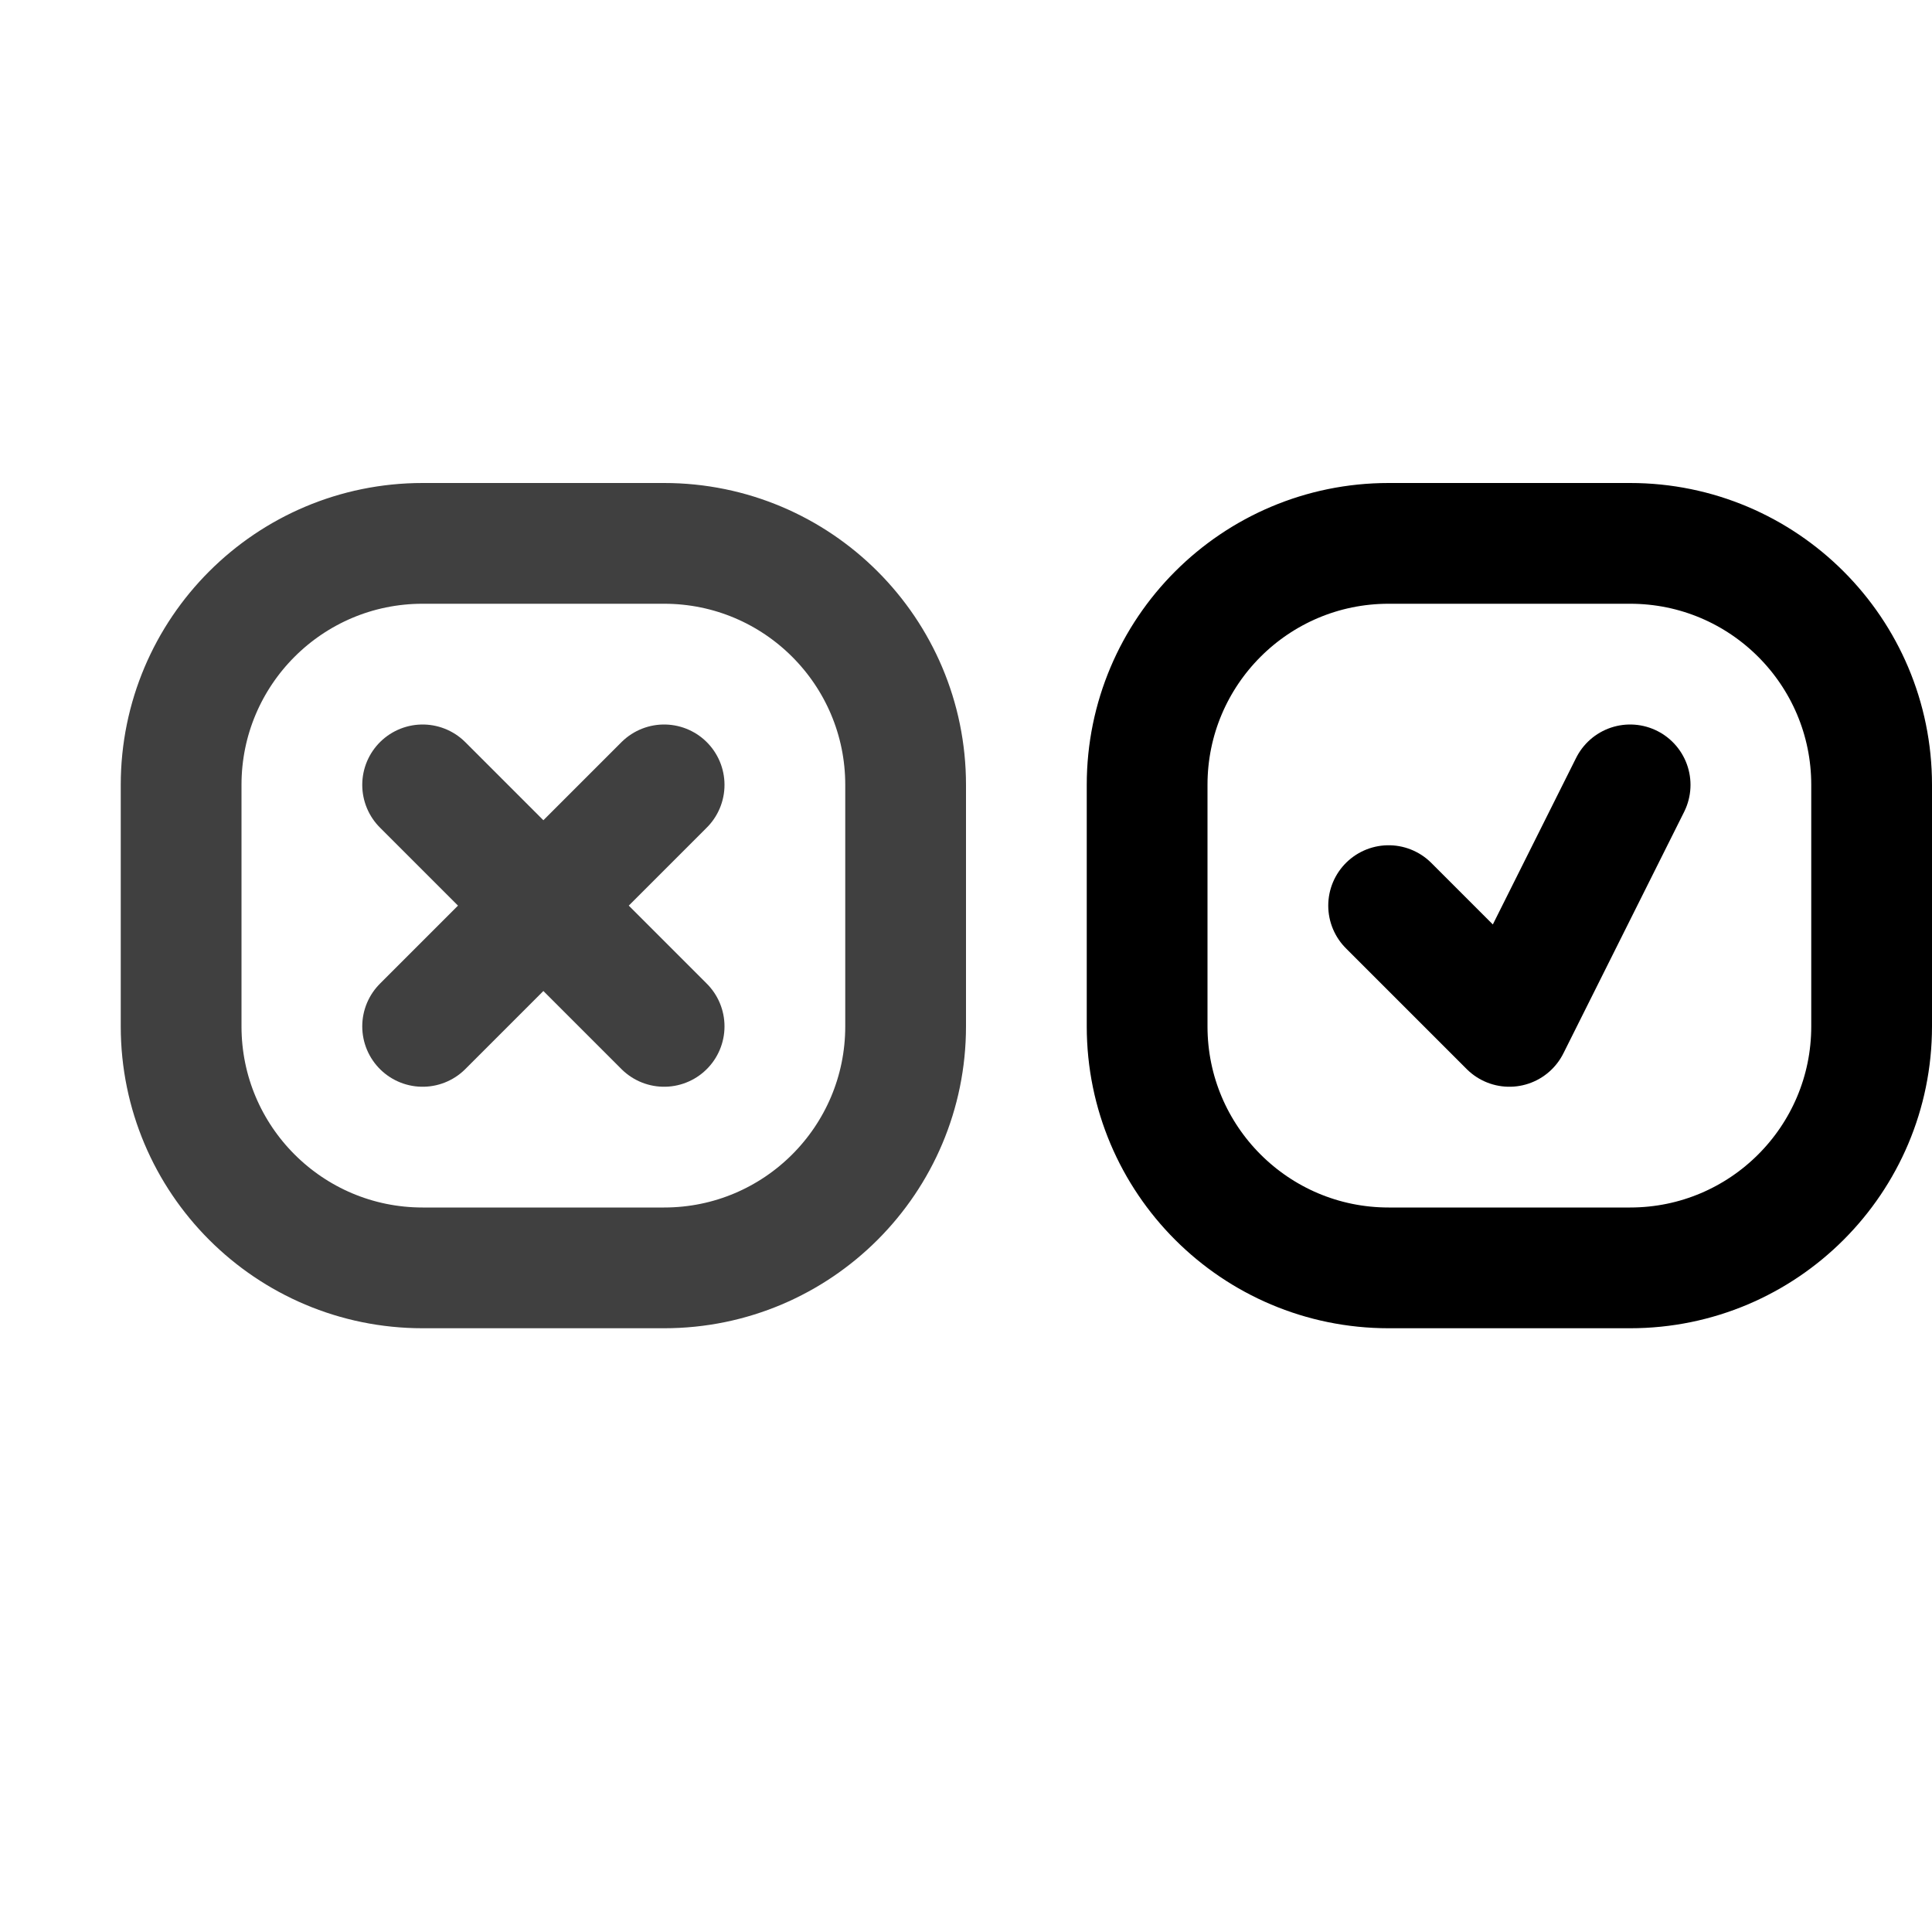
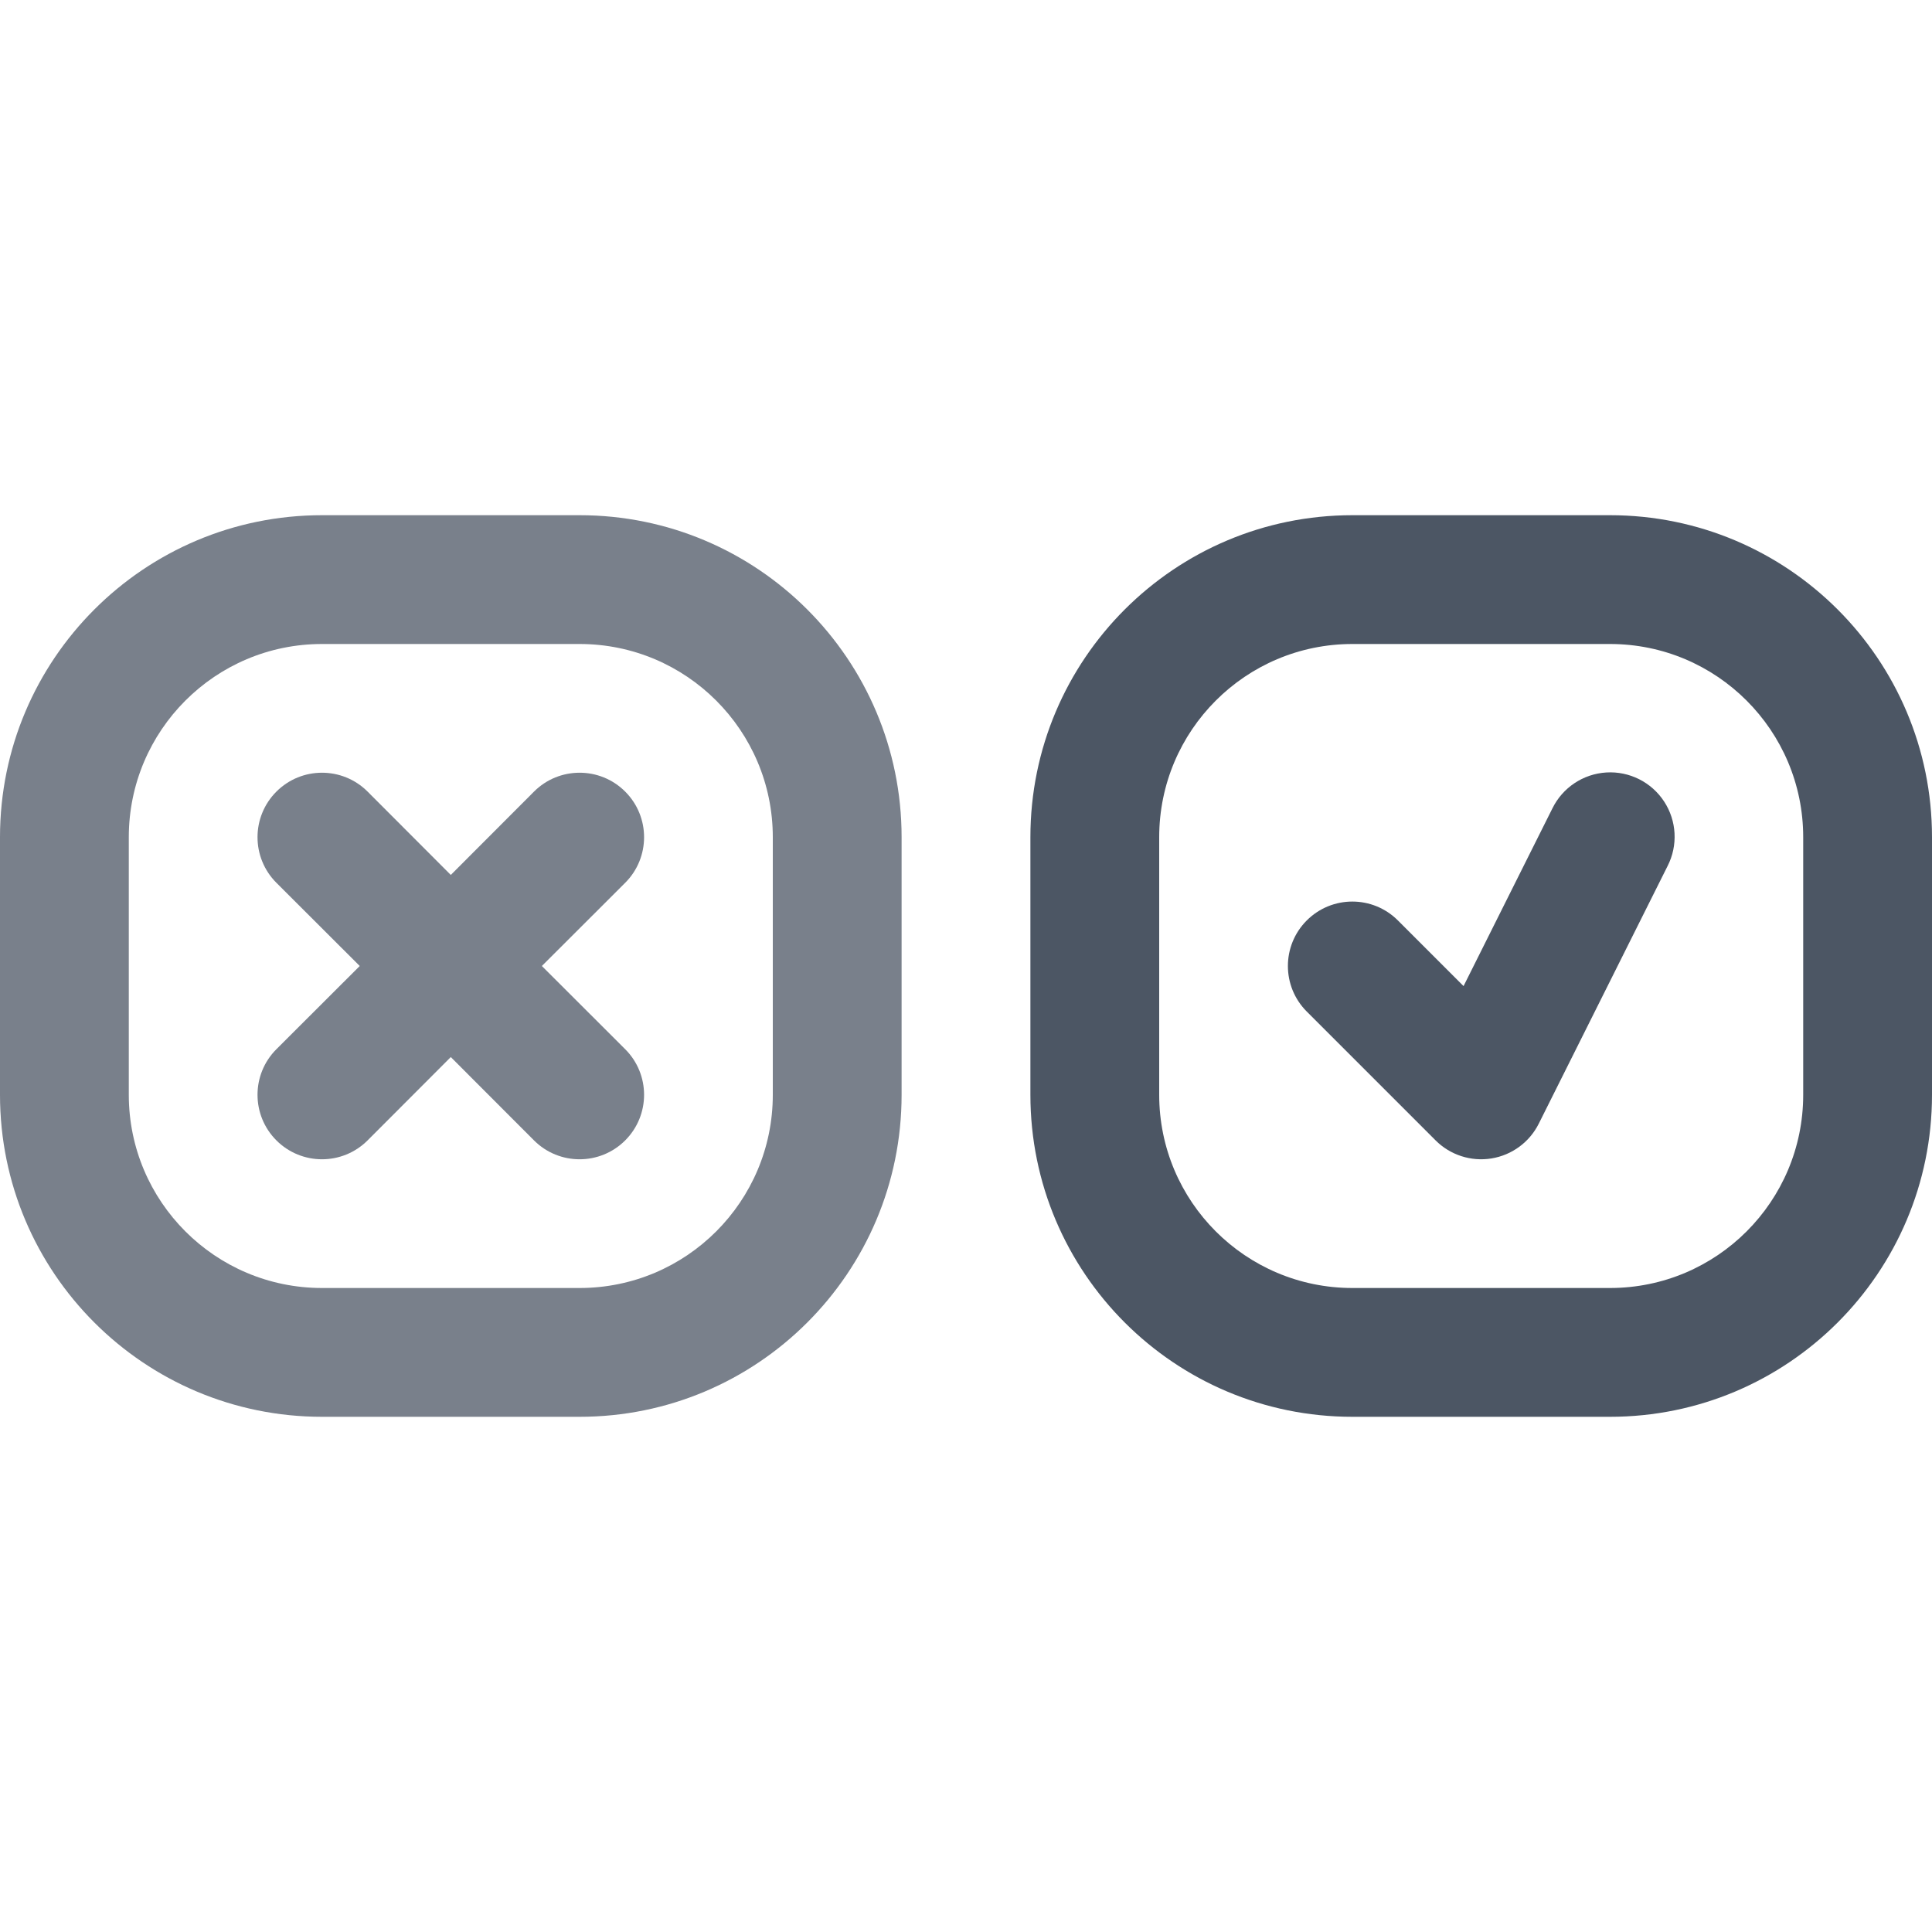
- <svg xmlns="http://www.w3.org/2000/svg" width="16" height="16" fill="none">
-   <path stroke="#000" stroke-linecap="round" stroke-linejoin="round" d="m11.5 7.5 1 1 1-2" />
-   <path stroke="#000" stroke-linecap="round" stroke-linejoin="round" stroke-opacity=".75" d="m3.5 8.5 2-2m0 2-2-2" />
-   <path stroke="#000" stroke-linecap="round" stroke-linejoin="round" d="M13.5 4.5h-2a2 2 0 0 0-2 2v2a2 2 0 0 0 2 2h2a2 2 0 0 0 2-2v-2a2 2 0 0 0-2-2" />
-   <path stroke="#000" stroke-linecap="round" stroke-linejoin="round" stroke-opacity=".75" d="M5.5 4.5h-2a2 2 0 0 0-2 2v2a2 2 0 0 0 2 2h2a2 2 0 0 0 2-2v-2a2 2 0 0 0-2-2" />
+ <svg xmlns="http://www.w3.org/2000/svg" width="15" height="15" fill="none">
+   <path fill="#4C5664" fill-opacity=".75" d="m3.5 6.793-.646-.647a.5.5 0 1 0-.708.708l.647.646-.647.646a.5.5 0 1 0 .708.708l.646-.647.646.647a.5.5 0 1 0 .708-.708L4.207 7.5l.647-.646a.5.5 0 1 0-.708-.708z" />
+   <path fill="#4C5664" fill-opacity=".75" fill-rule="evenodd" d="M2.5 4A2.5 2.5 0 0 0 0 6.5v2A2.5 2.5 0 0 0 2.5 11h2A2.5 2.5 0 0 0 7 8.5v-2A2.5 2.5 0 0 0 4.5 4zM1 6.5A1.5 1.5 0 0 1 2.5 5h2A1.5 1.5 0 0 1 6 6.5v2A1.5 1.5 0 0 1 4.5 10h-2A1.5 1.5 0 0 1 1 8.5z" clip-rule="evenodd" />
+   <path fill="#4C5664" d="M12.947 6.724a.5.5 0 1 0-.894-.448l-.69 1.38-.51-.51a.5.5 0 0 0-.707.708l1 1a.5.5 0 0 0 .801-.13z" />
+   <path fill="#4C5664" fill-rule="evenodd" d="M10.5 4A2.5 2.5 0 0 0 8 6.5v2a2.5 2.5 0 0 0 2.5 2.5h2A2.5 2.5 0 0 0 15 8.5v-2A2.5 2.5 0 0 0 12.5 4zM9 6.5A1.5 1.5 0 0 1 10.5 5h2A1.5 1.5 0 0 1 14 6.5v2a1.5 1.5 0 0 1-1.5 1.5h-2A1.5 1.5 0 0 1 9 8.5z" clip-rule="evenodd" />
</svg>
